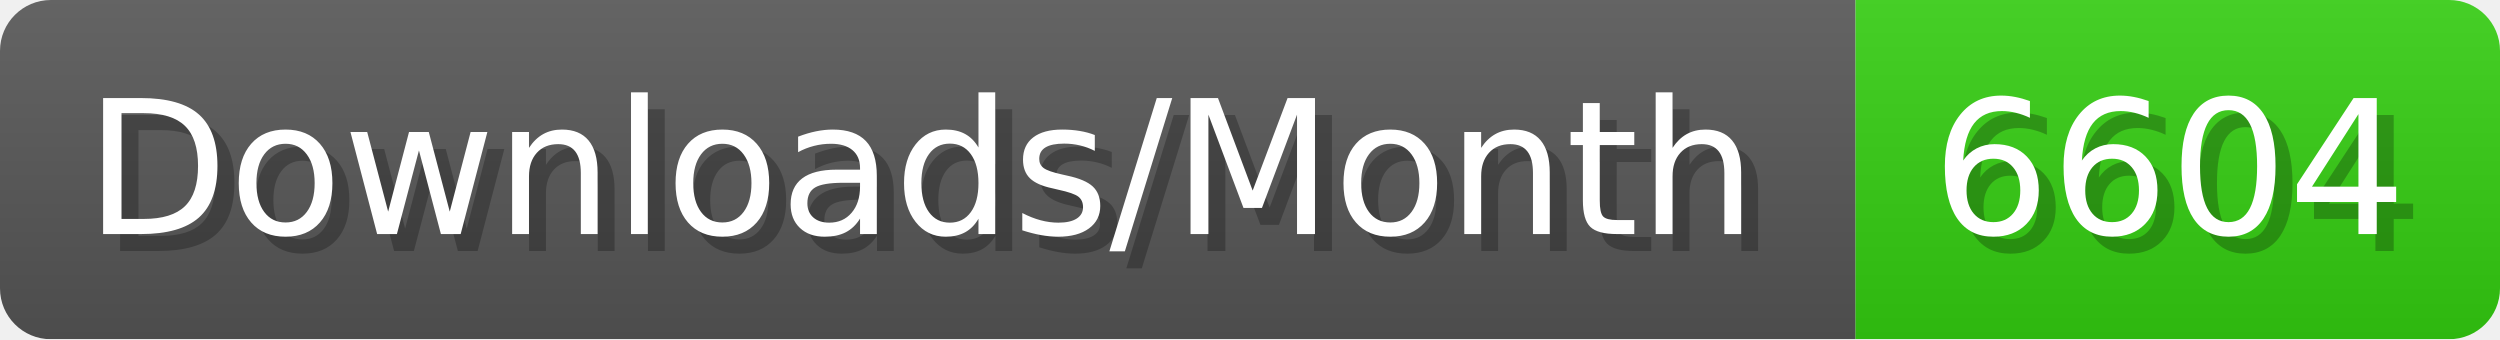
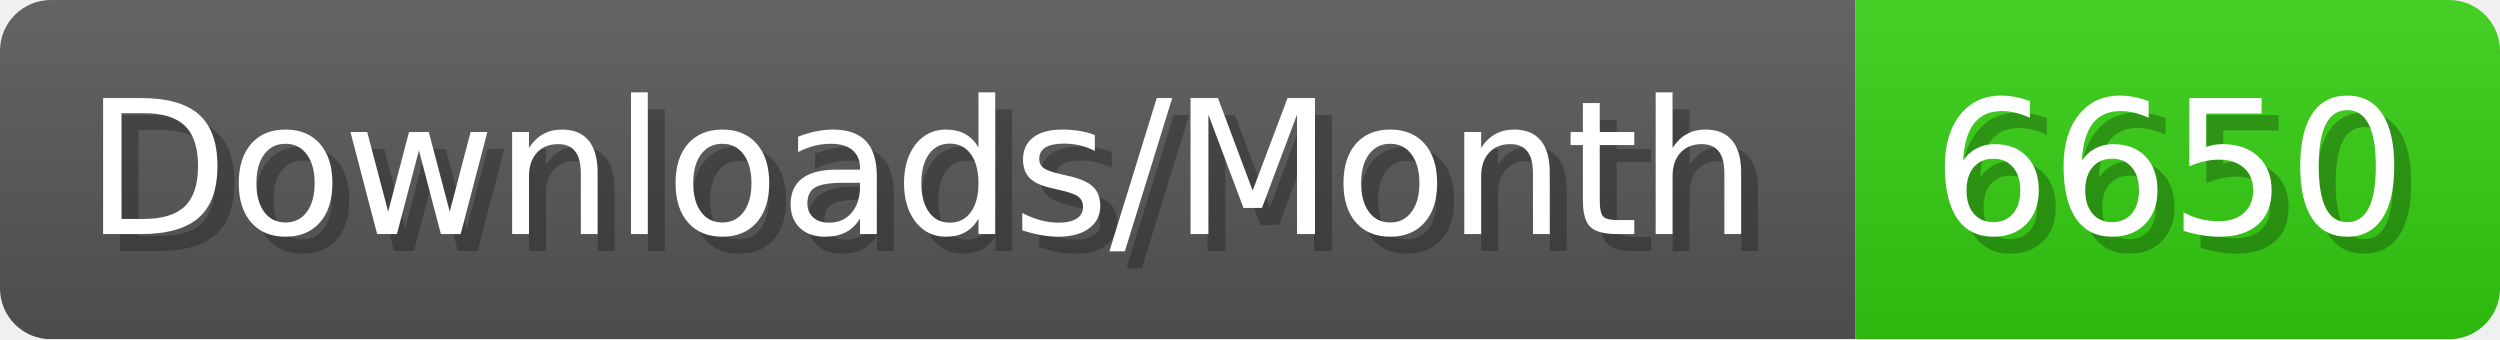
- <svg xmlns="http://www.w3.org/2000/svg" width="147.4" height="20" viewBox="0 0 1474 200" role="img" aria-label="Downloads/Month: 6604">
+ <svg xmlns="http://www.w3.org/2000/svg" width="147.4" height="20" viewBox="0 0 1474 200" role="img" aria-label="Downloads/Month: 6650">
  <linearGradient id="YlXUI" x2="0" y2="100%">
    <stop offset="0" stop-opacity=".1" stop-color="#EEE" />
    <stop offset="1" stop-opacity=".1" />
  </linearGradient>
  <mask id="JHhop">
    <rect width="1474" height="200" rx="30" fill="#FFF" />
  </mask>
  <g mask="url(#JHhop)">
    <rect width="1094" height="200" fill="#555" />
    <rect width="380" height="200" fill="#3C1" x="1094" />
    <rect width="1474" height="200" fill="url(#YlXUI)" />
  </g>
  <g aria-hidden="true" fill="#fff" text-anchor="start" font-family="Verdana,DejaVu Sans,sans-serif" font-size="110">
    <text x="60" y="148" textLength="994" fill="#000" opacity="0.25">Downloads/Month</text>
    <text x="50" y="138" textLength="994">Downloads/Month</text>
-     <text x="1149" y="148" textLength="280" fill="#000" opacity="0.25">6604</text>
-     <text x="1139" y="138" textLength="280">6604</text>
+     <text x="1149" y="148" textLength="280" fill="#000" opacity="0.25">6650</text>
+     <text x="1139" y="138" textLength="280">6650</text>
  </g>
</svg>
